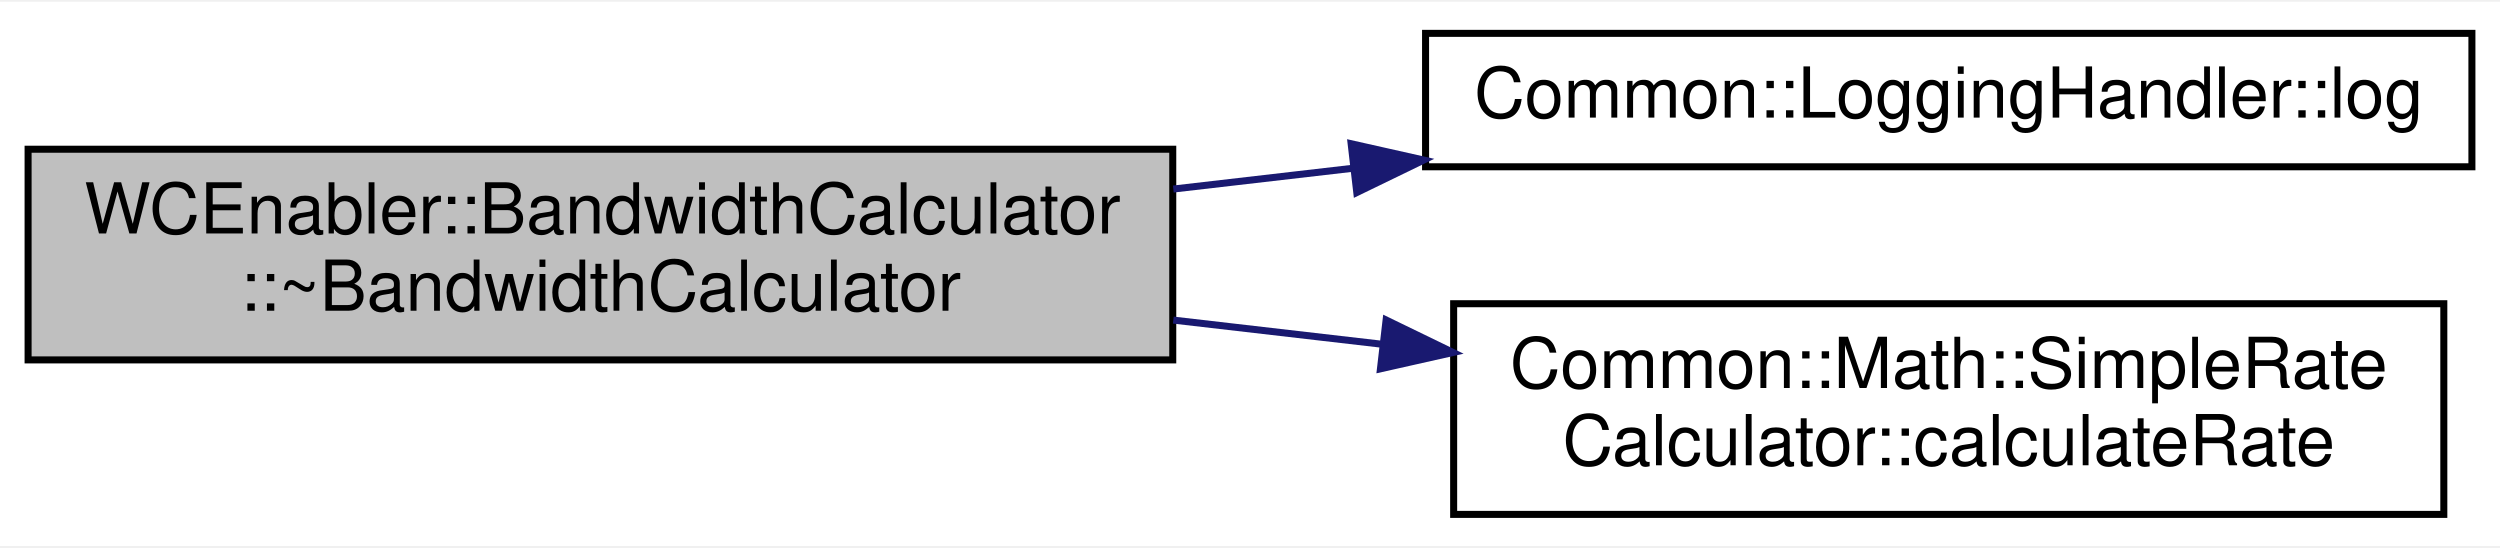
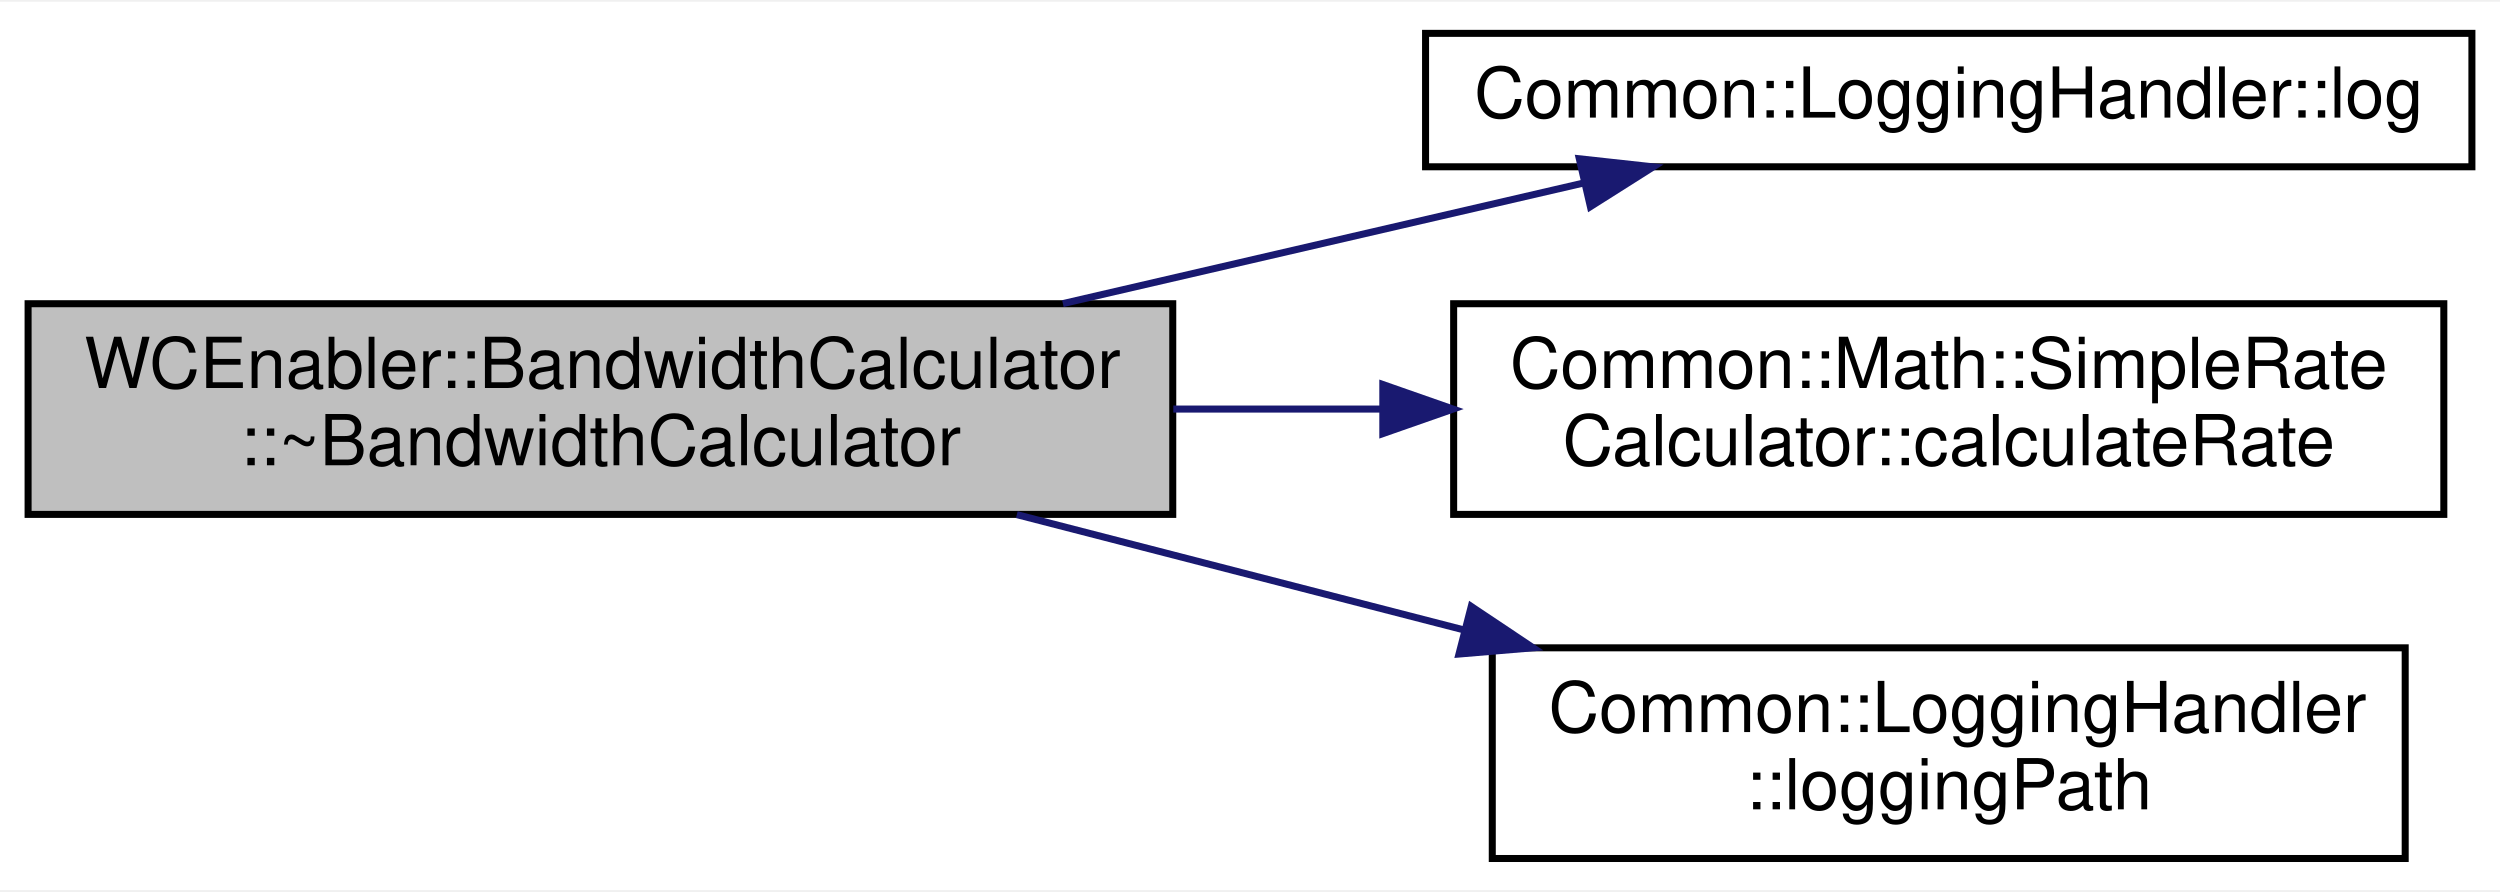
- <svg xmlns="http://www.w3.org/2000/svg" xmlns:xlink="http://www.w3.org/1999/xlink" width="356pt" height="78pt" viewBox="0.00 0.00 356.00 77.50">
-   <g id="graph0" class="graph" transform="scale(1 1) rotate(0) translate(4 73.5)">
-     <polygon fill="white" stroke="none" points="-4,4 -4,-73.5 352,-73.5 352,4 -4,4" />
+ <svg xmlns="http://www.w3.org/2000/svg" xmlns:xlink="http://www.w3.org/1999/xlink" width="356pt" height="127pt" viewBox="0.00 0.00 356.00 126.50">
+   <g id="graph0" class="graph" transform="scale(1 1) rotate(0) translate(4 122.5)">
+     <polygon fill="white" stroke="none" points="-4,4 -4,-122.5 352,-122.5 352,4 -4,4" />
    <g id="node1" class="node">
-       <polygon fill="#bfbfbf" stroke="black" points="0,-22.5 0,-52.5 163,-52.5 163,-22.5 0,-22.5" />
-       <text text-anchor="start" x="8" y="-40.5" font-family="Helvetica,sans-Serif" font-size="10.00">WCEnabler::BandwidthCalculator</text>
-       <text text-anchor="middle" x="81.5" y="-29.5" font-family="Helvetica,sans-Serif" font-size="10.00">::~BandwidthCalculator</text>
+       <polygon fill="#bfbfbf" stroke="black" points="0,-49.5 0,-79.5 163,-79.5 163,-49.5 0,-49.5" />
+       <text text-anchor="start" x="8" y="-67.5" font-family="Helvetica,sans-Serif" font-size="10.00">WCEnabler::BandwidthCalculator</text>
+       <text text-anchor="middle" x="81.5" y="-56.5" font-family="Helvetica,sans-Serif" font-size="10.00">::~BandwidthCalculator</text>
    </g>
    <g id="node2" class="node">
      <g id="a_node2">
        <a xlink:href="classCommon_1_1LoggingHandler.html#a5c72b411fc450b086dcd31246e66bab0" target="_top" xlink:title="log method to log the given string ">
-           <polygon fill="white" stroke="black" points="199,-50 199,-69 348,-69 348,-50 199,-50" />
-           <text text-anchor="middle" x="273.5" y="-57" font-family="Helvetica,sans-Serif" font-size="10.00">Common::LoggingHandler::log</text>
+           <polygon fill="white" stroke="black" points="199,-99 199,-118 348,-118 348,-99 199,-99" />
+           <text text-anchor="middle" x="273.5" y="-106" font-family="Helvetica,sans-Serif" font-size="10.00">Common::LoggingHandler::log</text>
        </a>
      </g>
    </g>
    <g id="edge1" class="edge">
-       <path fill="none" stroke="midnightblue" d="M163.077,-46.83C171.582,-47.815 180.246,-48.818 188.786,-49.807" />
-       <polygon fill="midnightblue" stroke="midnightblue" points="188.401,-53.285 198.737,-50.959 189.206,-46.332 188.401,-53.285" />
+       <path fill="none" stroke="midnightblue" d="M147.356,-79.519C171.61,-85.136 198.788,-91.43 221.605,-96.714" />
+       <polygon fill="midnightblue" stroke="midnightblue" points="220.892,-100.141 231.424,-98.988 222.471,-93.322 220.892,-100.141" />
    </g>
    <g id="node3" class="node">
      <g id="a_node3">
        <a xlink:href="classCommon_1_1Math_1_1SimpleRateCalculator.html#a45f717e9f919cbc3110685841c3a7baf" target="_top" xlink:title="calculateRate calculates the rate and returns it ">
-           <polygon fill="white" stroke="black" points="203,-0.5 203,-30.5 344,-30.5 344,-0.5 203,-0.5" />
-           <text text-anchor="start" x="211" y="-18.5" font-family="Helvetica,sans-Serif" font-size="10.00">Common::Math::SimpleRate</text>
-           <text text-anchor="middle" x="273.5" y="-7.5" font-family="Helvetica,sans-Serif" font-size="10.00">Calculator::calculateRate</text>
+           <polygon fill="white" stroke="black" points="203,-49.5 203,-79.5 344,-79.5 344,-49.5 203,-49.5" />
+           <text text-anchor="start" x="211" y="-67.5" font-family="Helvetica,sans-Serif" font-size="10.00">Common::Math::SimpleRate</text>
+           <text text-anchor="middle" x="273.5" y="-56.5" font-family="Helvetica,sans-Serif" font-size="10.00">Calculator::calculateRate</text>
        </a>
      </g>
    </g>
    <g id="edge2" class="edge">
-       <path fill="none" stroke="midnightblue" d="M163.077,-28.17C172.911,-27.031 182.955,-25.868 192.777,-24.731" />
-       <polygon fill="midnightblue" stroke="midnightblue" points="193.381,-28.185 202.912,-23.558 192.576,-21.231 193.381,-28.185" />
+       <path fill="none" stroke="midnightblue" d="M163.077,-64.5C172.911,-64.5 182.955,-64.5 192.777,-64.5" />
+       <polygon fill="midnightblue" stroke="midnightblue" points="192.912,-68 202.912,-64.5 192.912,-61 192.912,-68" />
+     </g>
+     <g id="node4" class="node">
+       <g id="a_node4">
+         <a xlink:href="classCommon_1_1LoggingHandler.html#a72561fe6985c6070d7a50e6774e4f8ff" target="_top" xlink:title="loggingPath getter ">
+           <polygon fill="white" stroke="black" points="208.5,-0.5 208.5,-30.5 338.5,-30.5 338.5,-0.5 208.5,-0.5" />
+           <text text-anchor="start" x="216.5" y="-18.5" font-family="Helvetica,sans-Serif" font-size="10.00">Common::LoggingHandler</text>
+           <text text-anchor="middle" x="273.5" y="-7.5" font-family="Helvetica,sans-Serif" font-size="10.00">::loggingPath</text>
+         </a>
+       </g>
+     </g>
+     <g id="edge3" class="edge">
+       <path fill="none" stroke="midnightblue" d="M140.797,-49.465C160.95,-44.268 183.706,-38.399 204.564,-33.02" />
+       <polygon fill="midnightblue" stroke="midnightblue" points="205.504,-36.393 214.313,-30.506 203.756,-29.614 205.504,-36.393" />
    </g>
  </g>
</svg>
